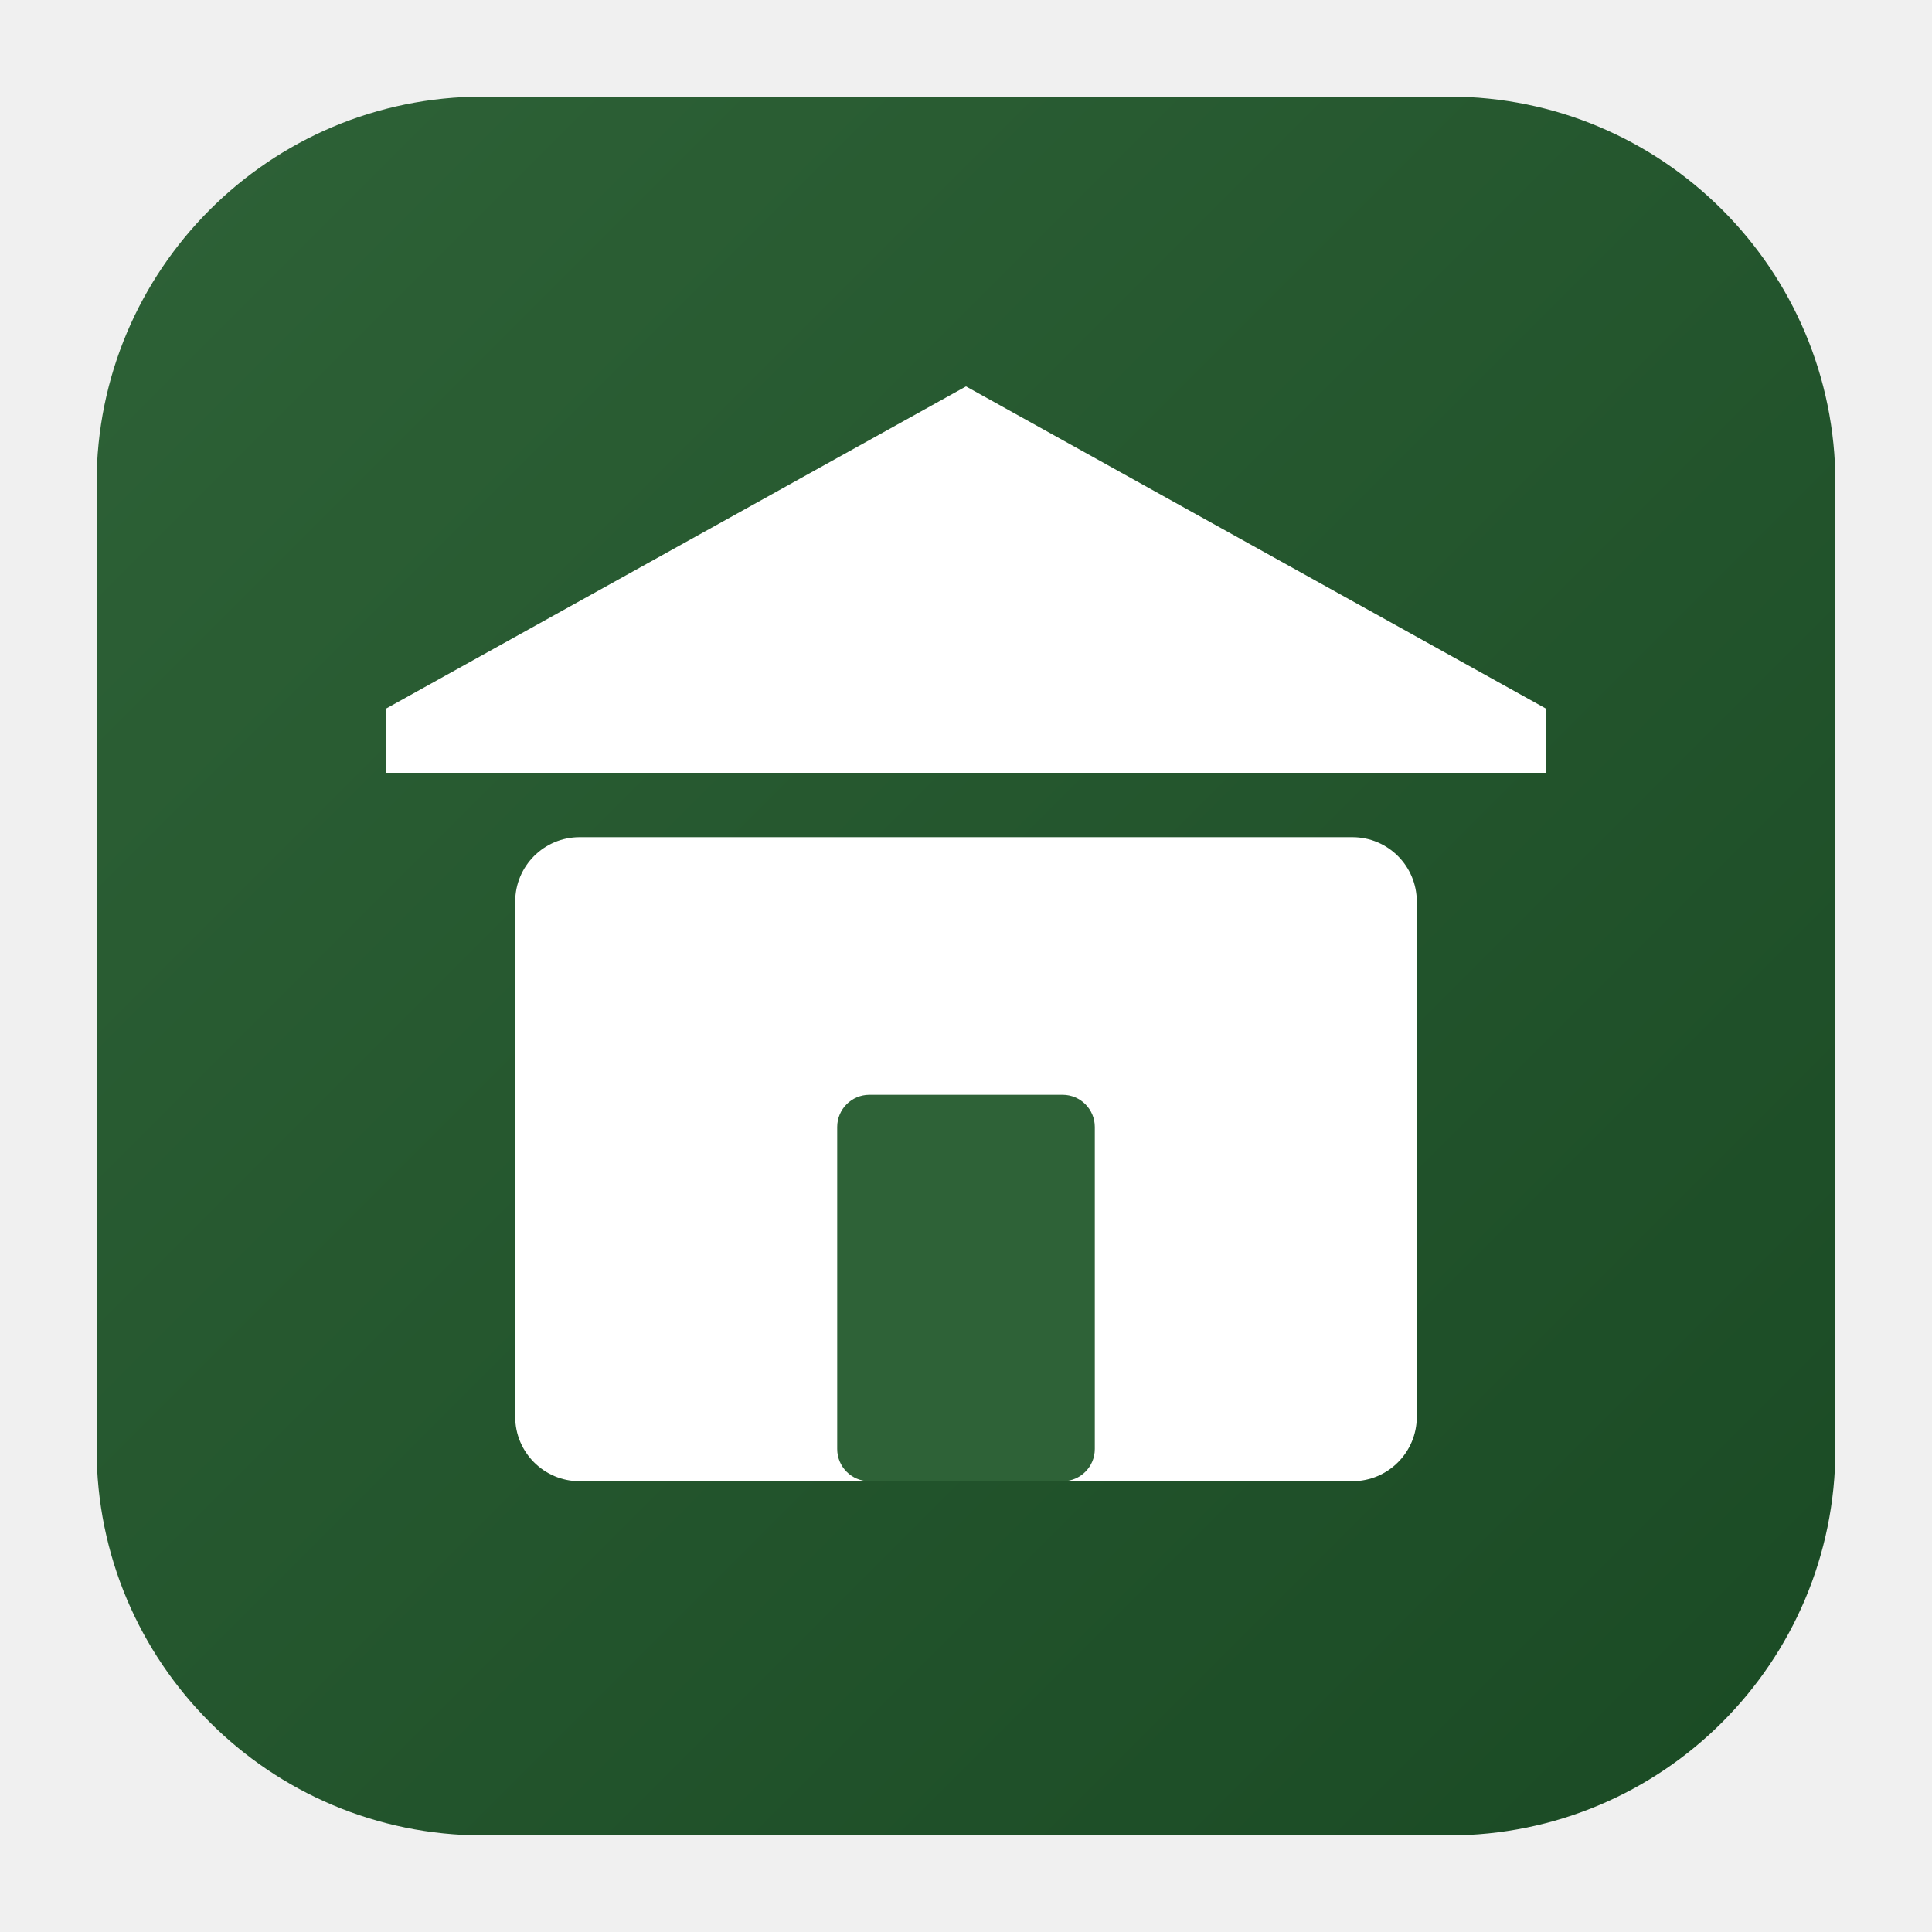
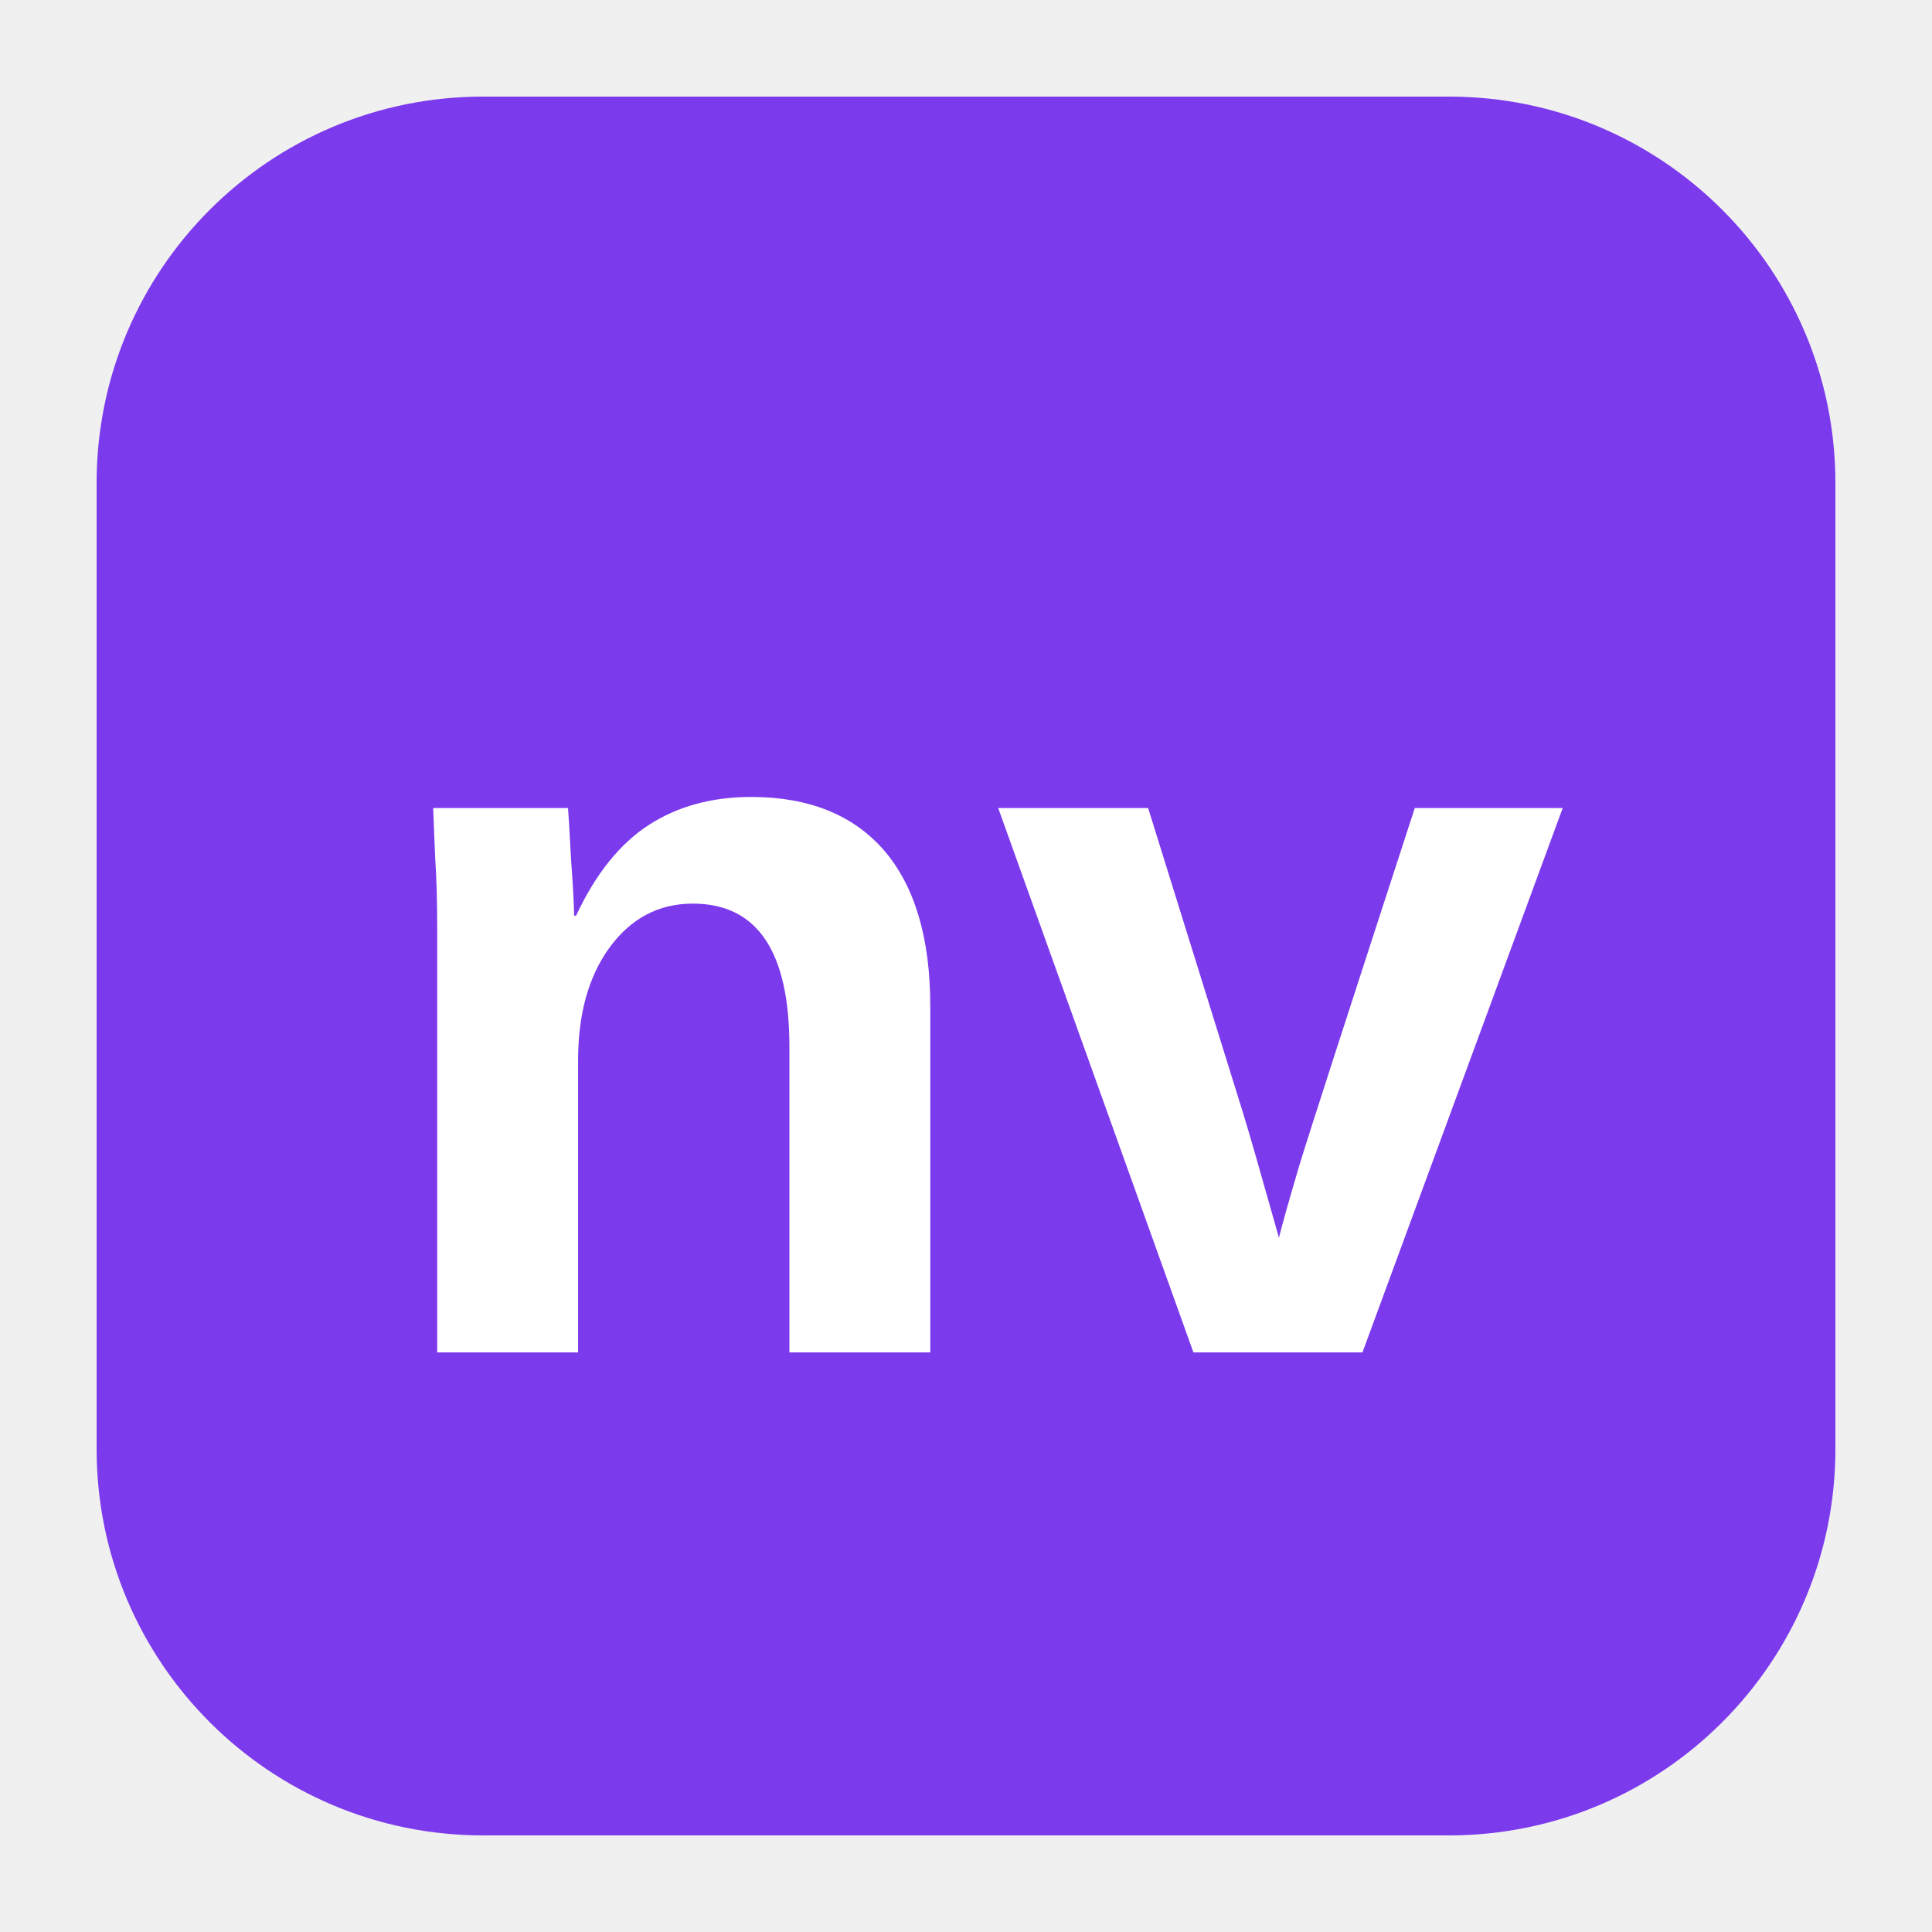
<svg xmlns="http://www.w3.org/2000/svg" version="1.1" viewBox="0 0 30 30">
-   <defs>
-     <linearGradient id="bg" x1="0" y1="0" x2="1" y2="1">
-       <stop offset="0%" stop-color="#2E6237" />
-       <stop offset="100%" stop-color="#1a4a24" />
-     </linearGradient>
-   </defs>
-   <rect x="1.5" y="1.5" width="27" height="27" rx="6" fill="url(#bg)" />
-   <g fill="#FFFFFF">
-     <path d="M6 11 L15 6 L24 11 L24 12 L6 12 Z" />
-     <rect x="8" y="13" width="14" height="10" rx="1" />
-     <rect x="13" y="17" width="4" height="6" rx="0.5" fill="#2E6237" />
-   </g>
+   <rect x="1.5" y="1.5" width="27" height="27" rx="6" fill="#7C3AED" />
+   <text x="15" y="21" text-anchor="middle" font-family="Arial, sans-serif" font-size="16" font-weight="700" fill="#FFFFFF">nv</text>
</svg>
